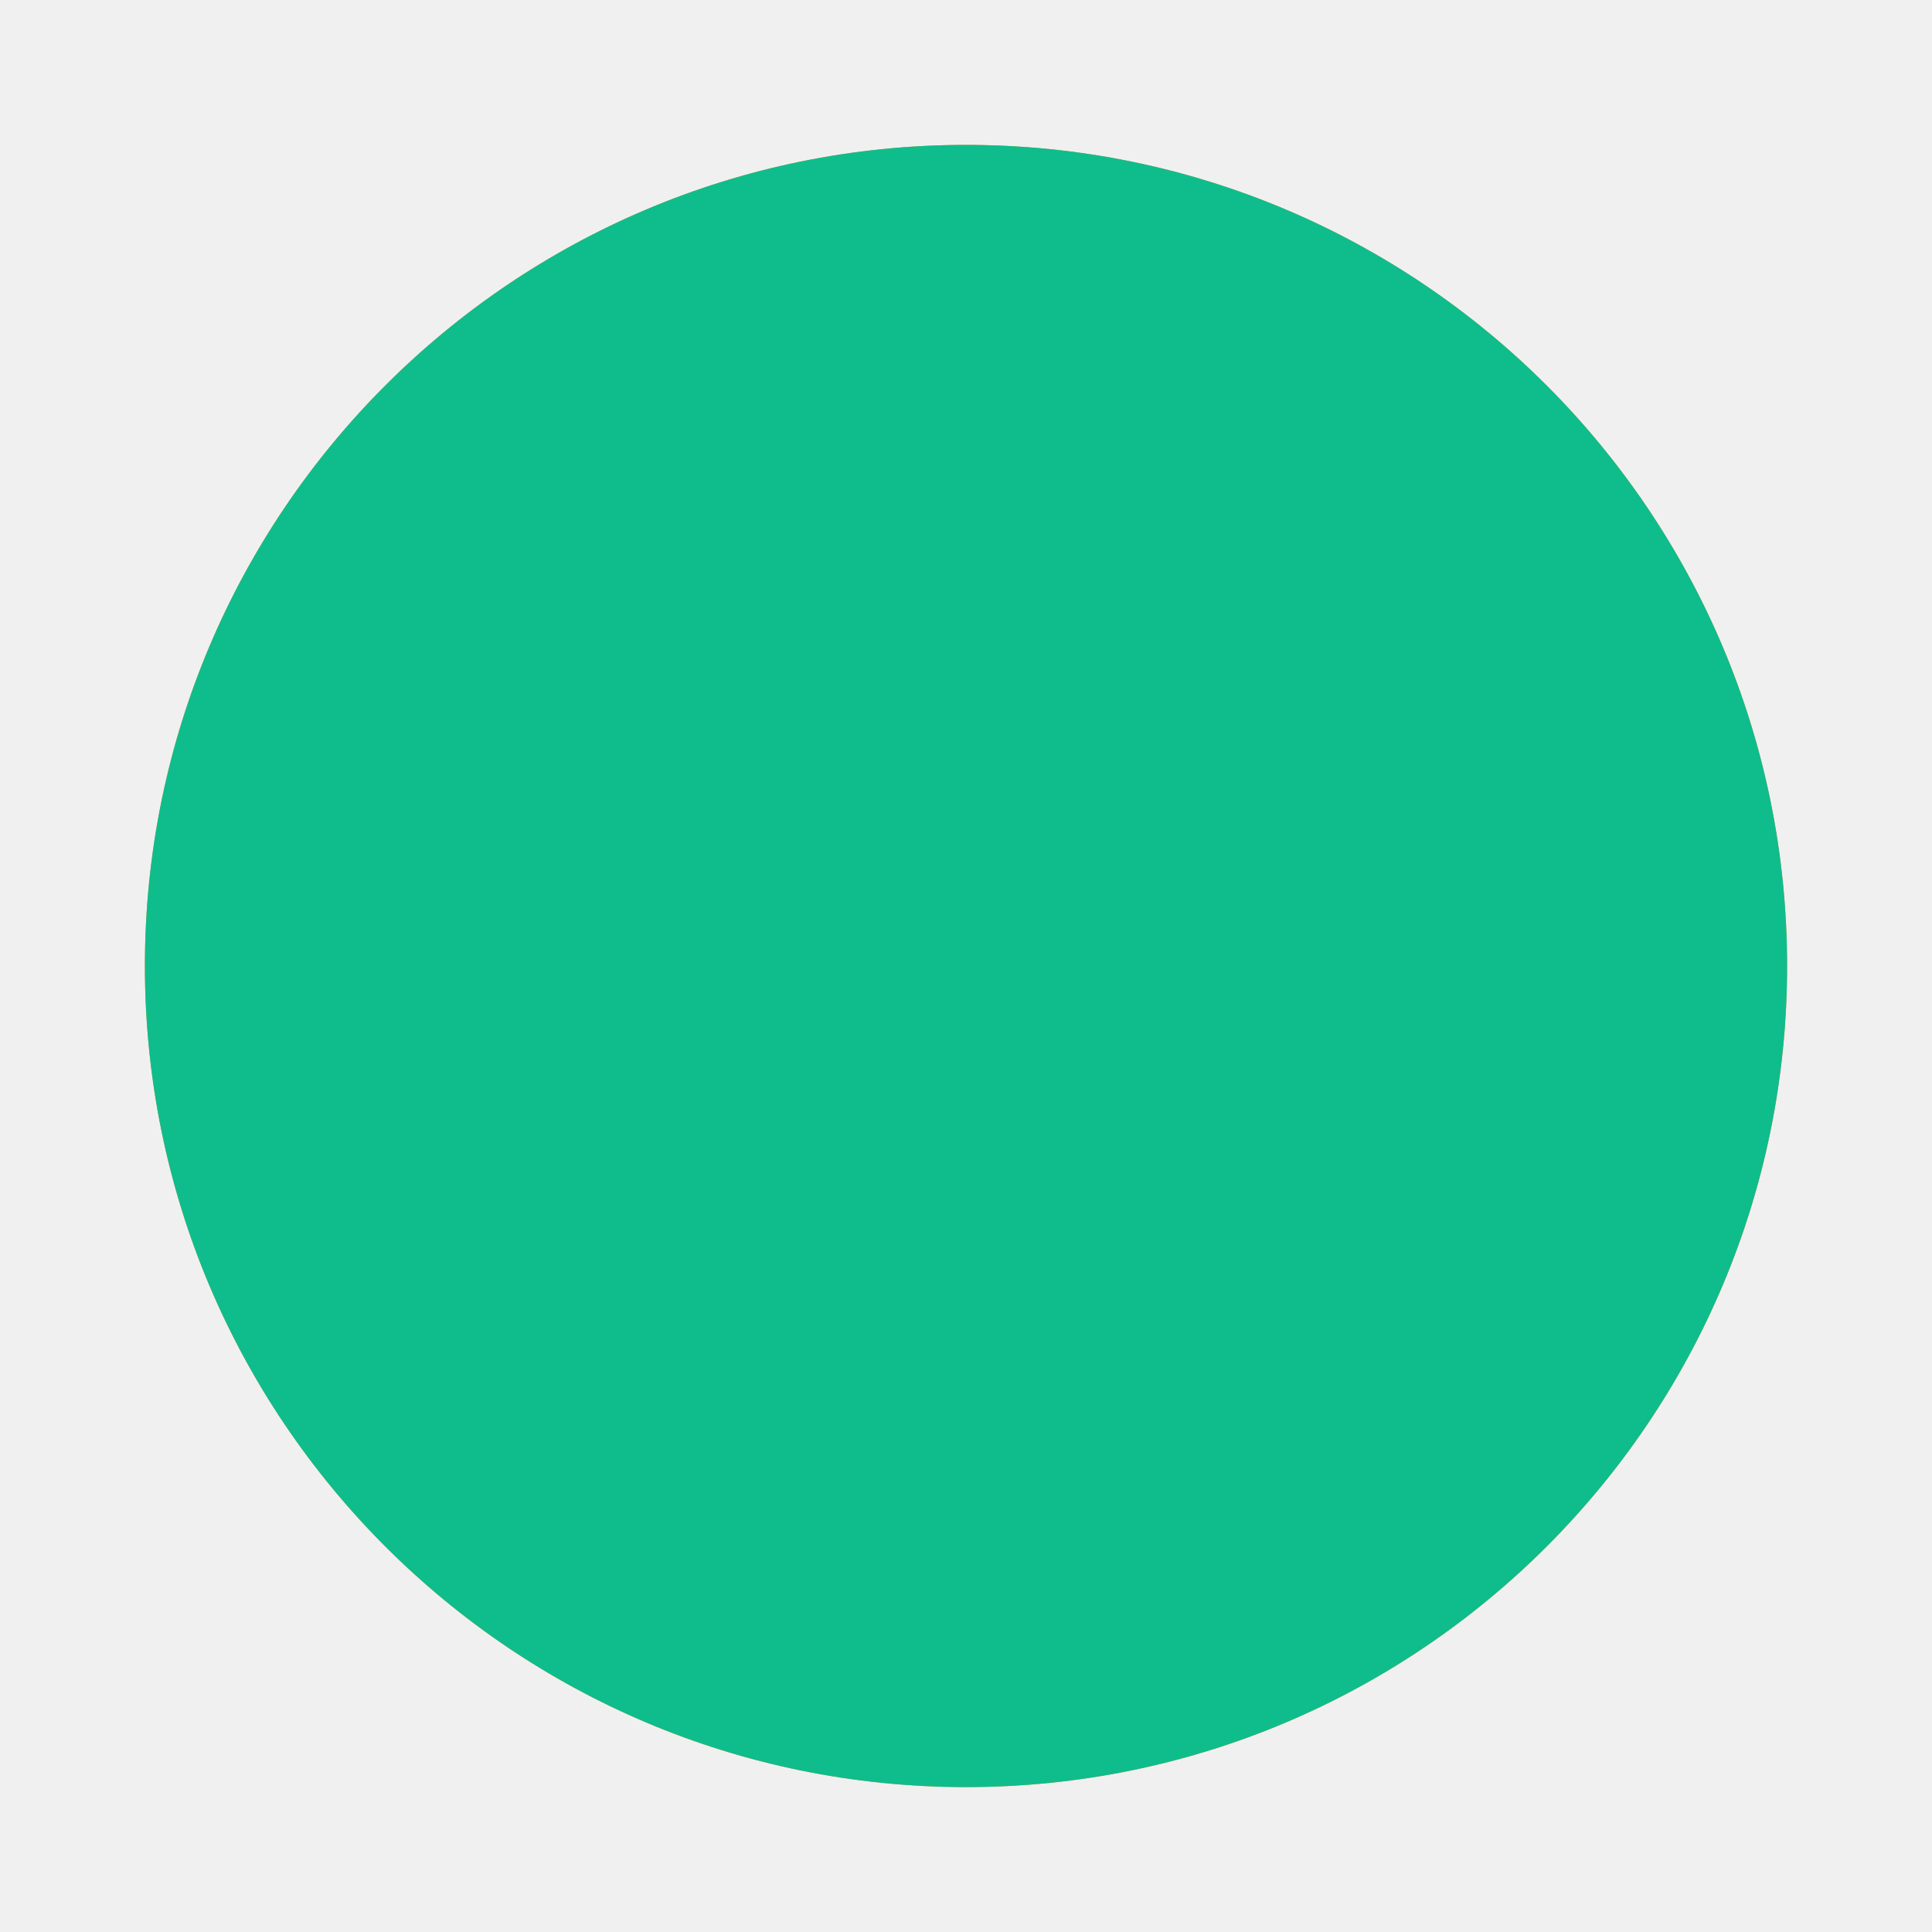
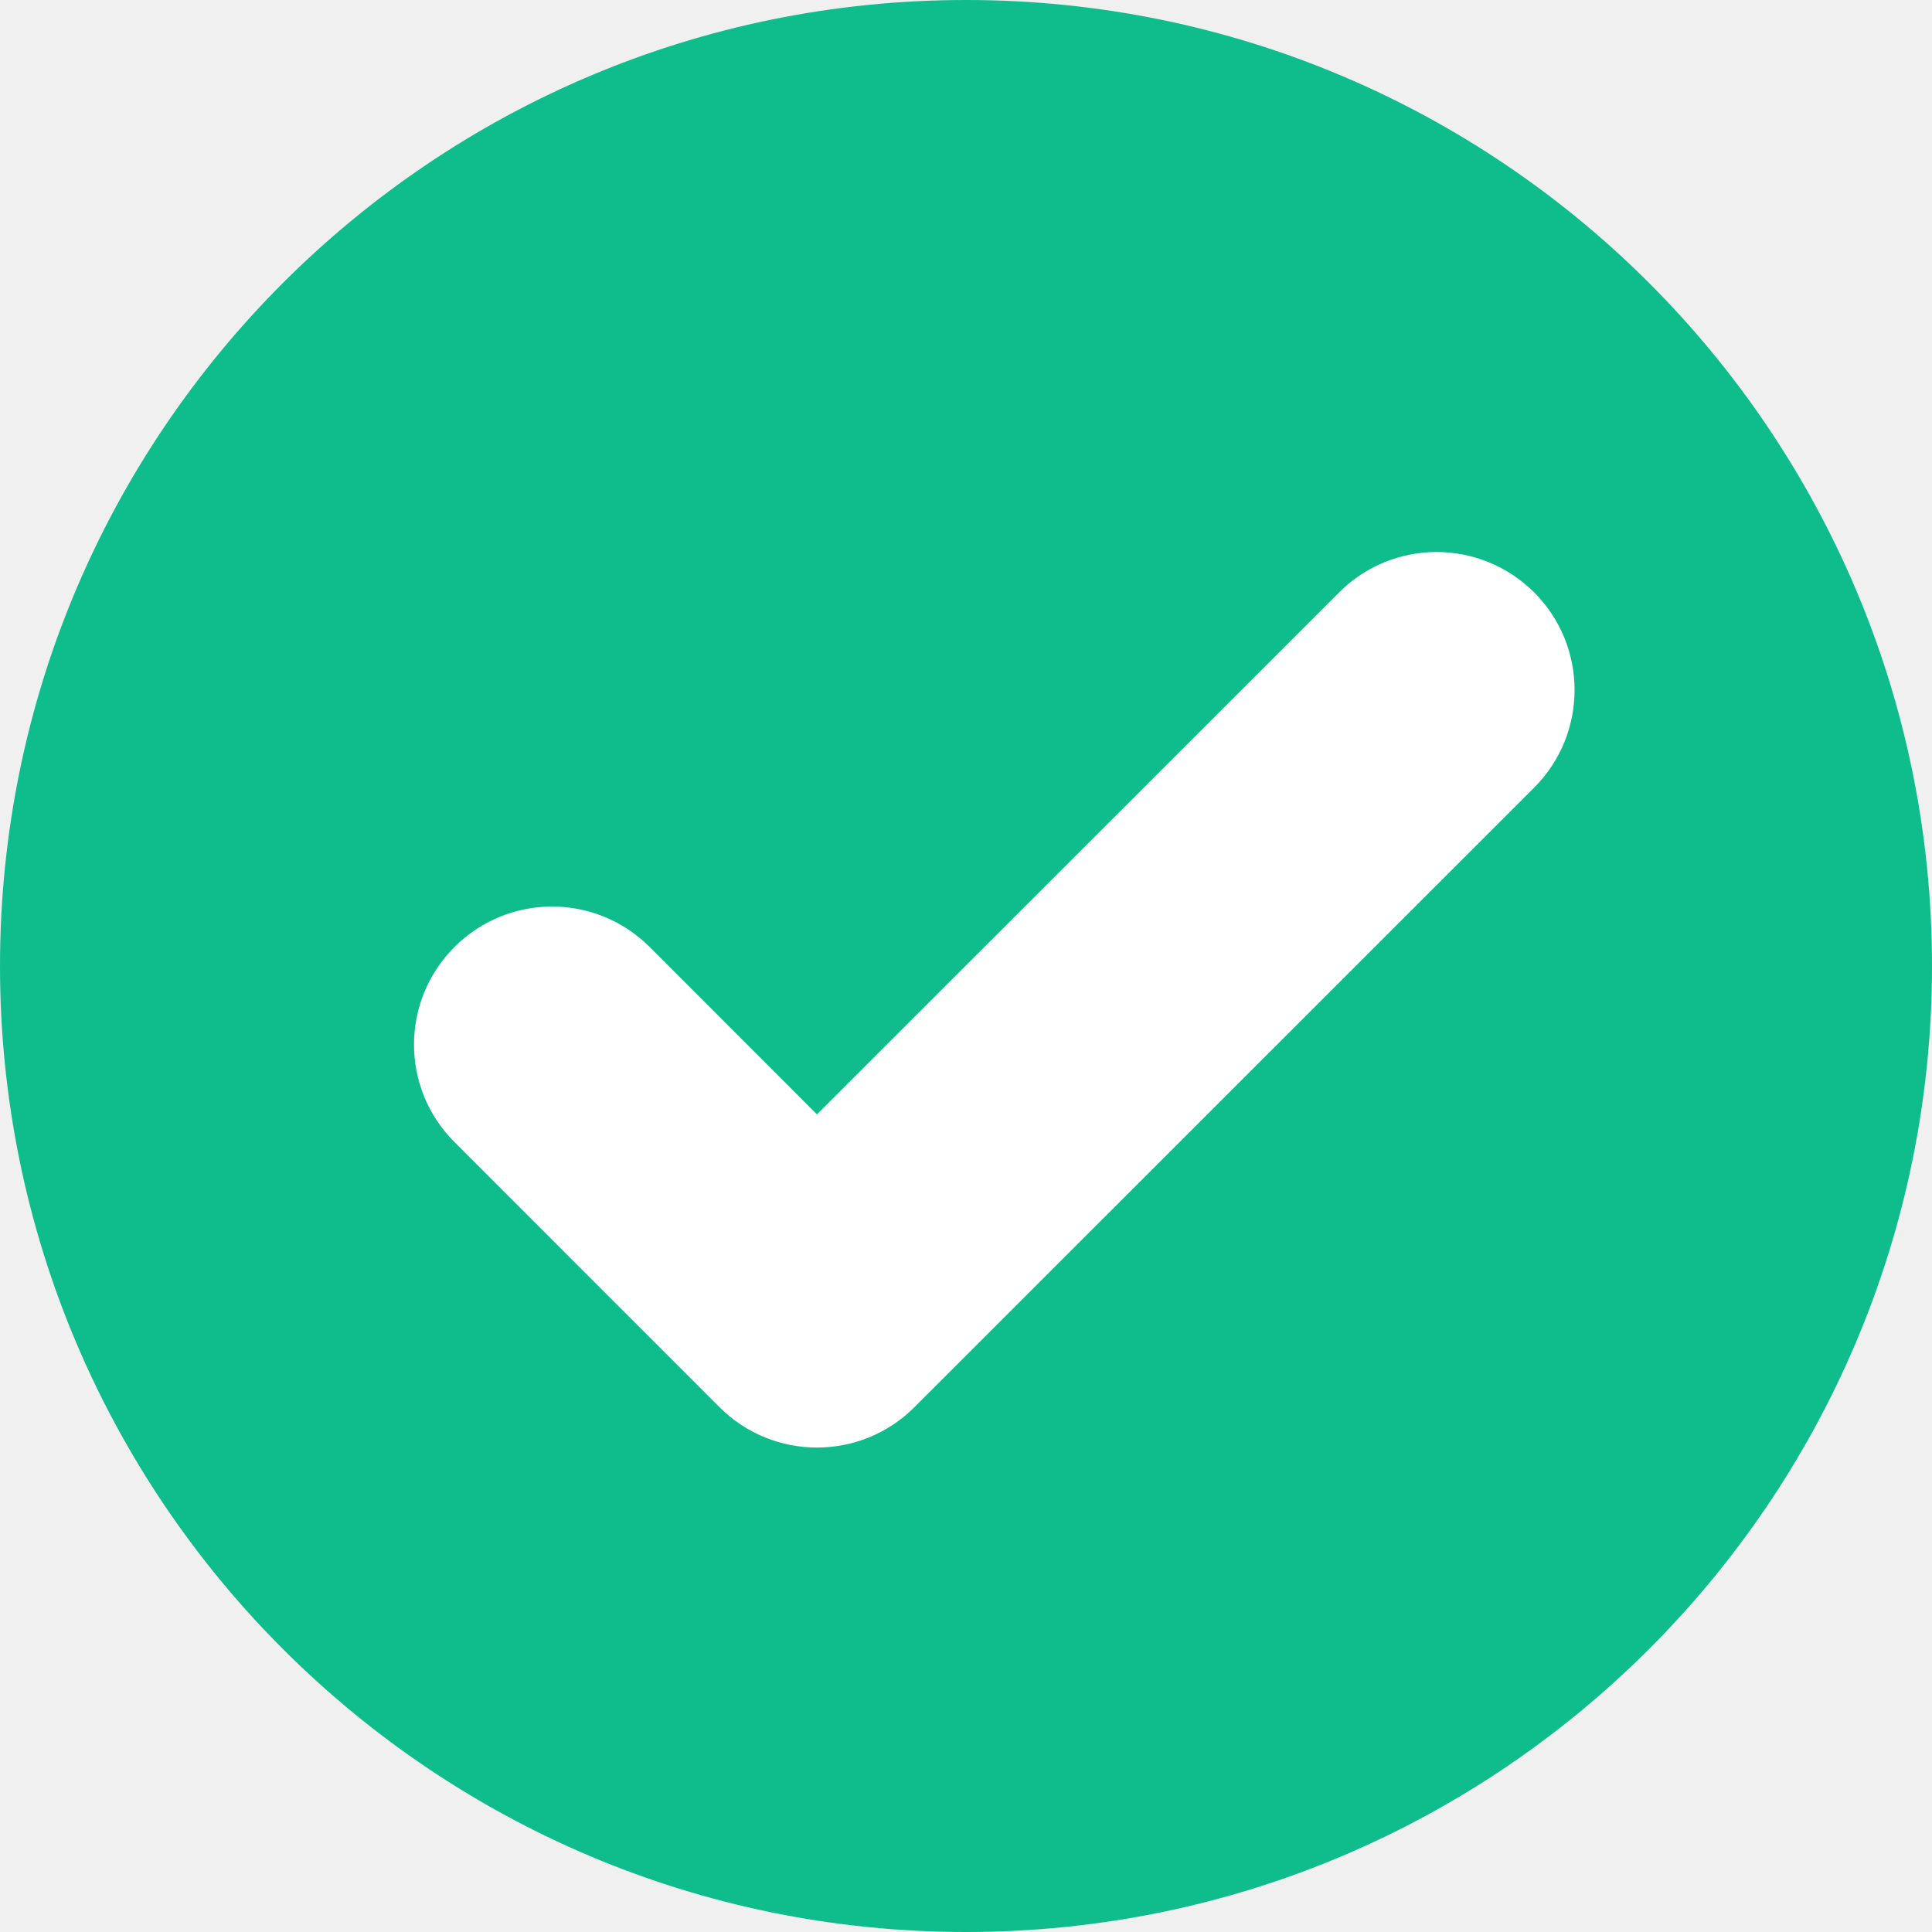
- <svg xmlns="http://www.w3.org/2000/svg" version="1.1" x="0px" y="0px" viewBox="0 0 20 20" style="enable-background:new 0 0 20 20;" xml:space="preserve">
-   <style type="text/css">
- 	.st0{fill:#FF8C1A;}
- 	.st1{fill:#FFFFFF;}
- 	.st2{fill:#0FBD8C;}
- </style>
-   <g id="Layer_1">
-     <circle class="st0" cx="10" cy="10" r="8.5" />
-     <path class="st1" d="M9.1,10.6l-0.3-3C8.7,7,8.6,6.6,8.6,6.4c0-0.3,0.2-0.6,0.5-0.8c0.3-0.2,0.7-0.3,1.2-0.3c0.6,0,1,0.1,1.2,0.4   c0.2,0.2,0.3,0.6,0.3,1.1c0,0.3,0,0.6-0.1,0.8l-0.5,3.1c-0.1,0.4-0.2,0.7-0.3,0.8c-0.2,0.2-0.4,0.3-0.8,0.3c-0.4,0-0.7-0.1-0.8-0.3   C9.2,11.3,9.1,11,9.1,10.6z M10.3,14.8c-0.4,0-0.8-0.1-1.1-0.2c-0.3-0.2-0.5-0.4-0.5-0.7c0-0.3,0.2-0.5,0.5-0.7   c0.3-0.2,0.7-0.3,1.1-0.3s0.8,0.1,1.2,0.3s0.5,0.4,0.5,0.7c0,0.3-0.2,0.5-0.5,0.7C11.1,14.7,10.7,14.8,10.3,14.8z" />
-   </g>
-   <g id="Layer_2">
-     <circle class="st2" cx="10" cy="10" r="8.5" />
+ <svg xmlns="http://www.w3.org/2000/svg" width="20px" height="20px" viewBox="0 0 20 20" version="1.1">
+   <defs />
+   <g id="connected" stroke="none" stroke-width="1" fill="none" fill-rule="evenodd">
+     <g id="Group">
+       <circle id="Oval" fill="#0FBD8C" cx="10" cy="10" r="10" />
+       <path d="M8.457,14.985 C8.092,14.985 7.726,14.845 7.447,14.566 L4.705,11.823 C4.146,11.265 4.146,10.362 4.705,9.803 C5.263,9.245 6.166,9.245 6.725,9.803 L8.457,11.536 L13.862,6.133 C14.419,5.575 15.323,5.575 15.882,6.133 C16.439,6.69 16.439,7.595 15.882,8.153 L9.467,14.566 C9.189,14.845 8.823,14.985 8.457,14.985" id="Fill-1" fill="#FFFFFF" />
+     </g>
  </g>
</svg>
